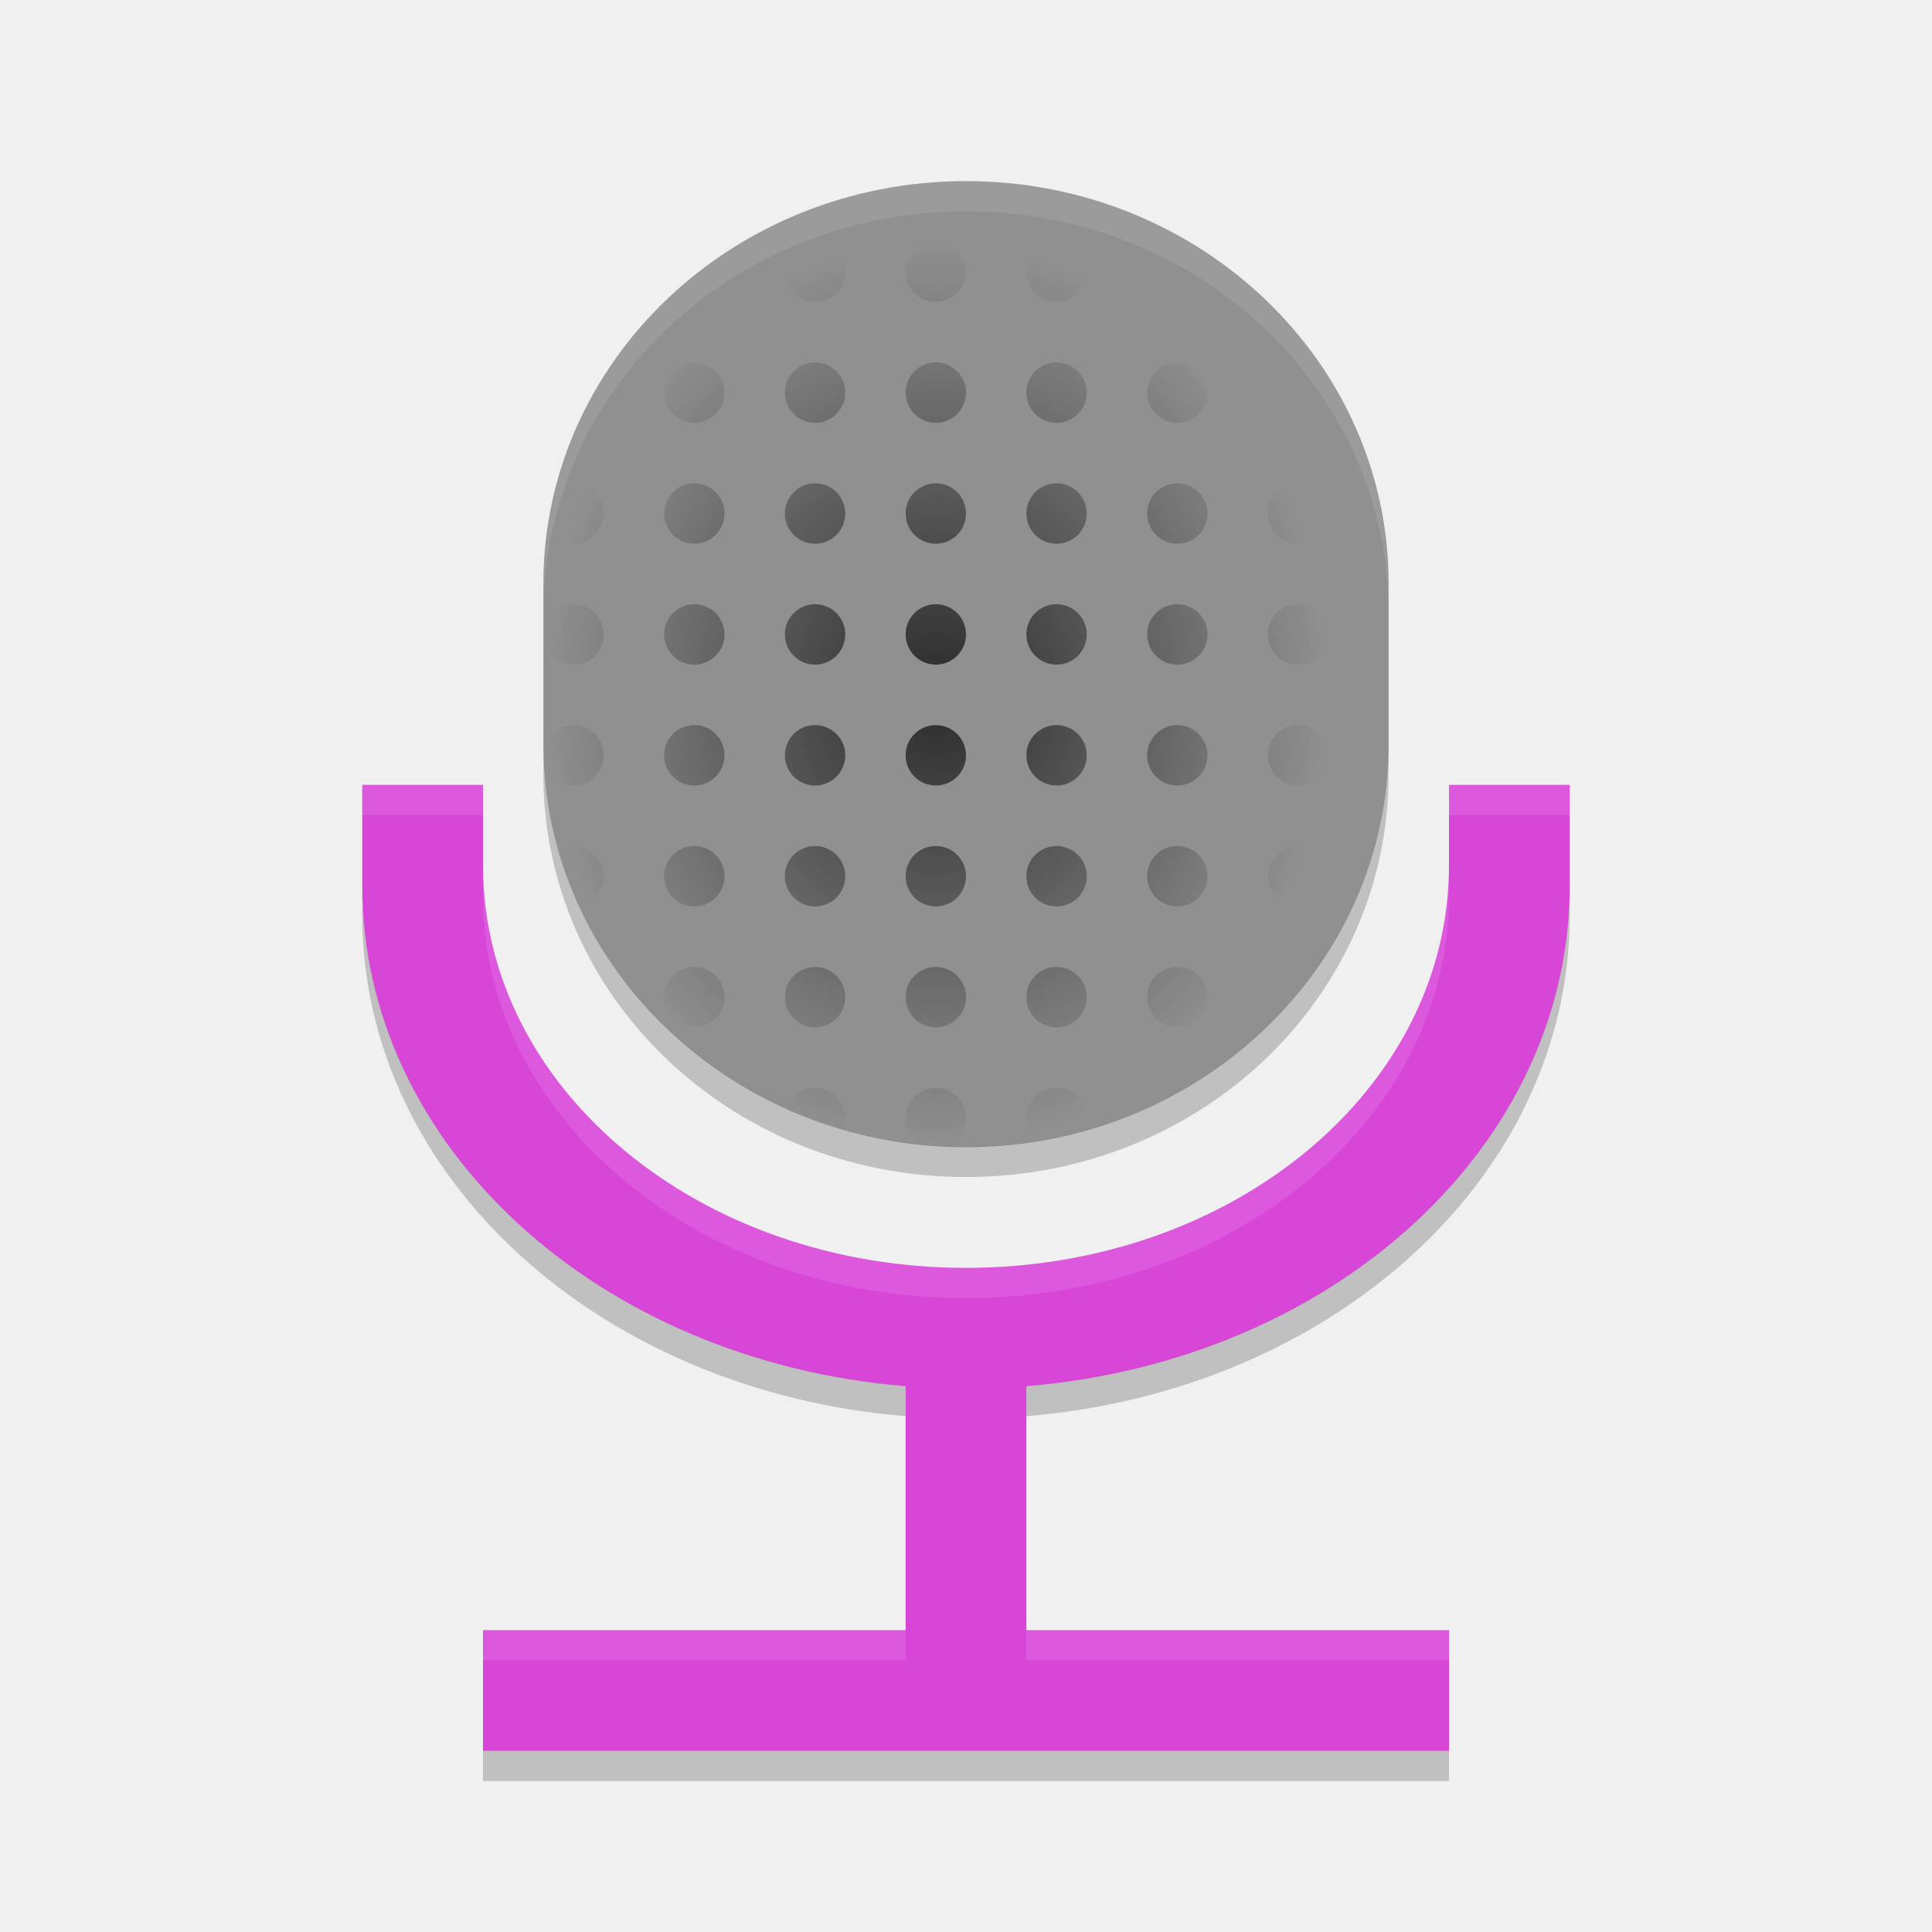
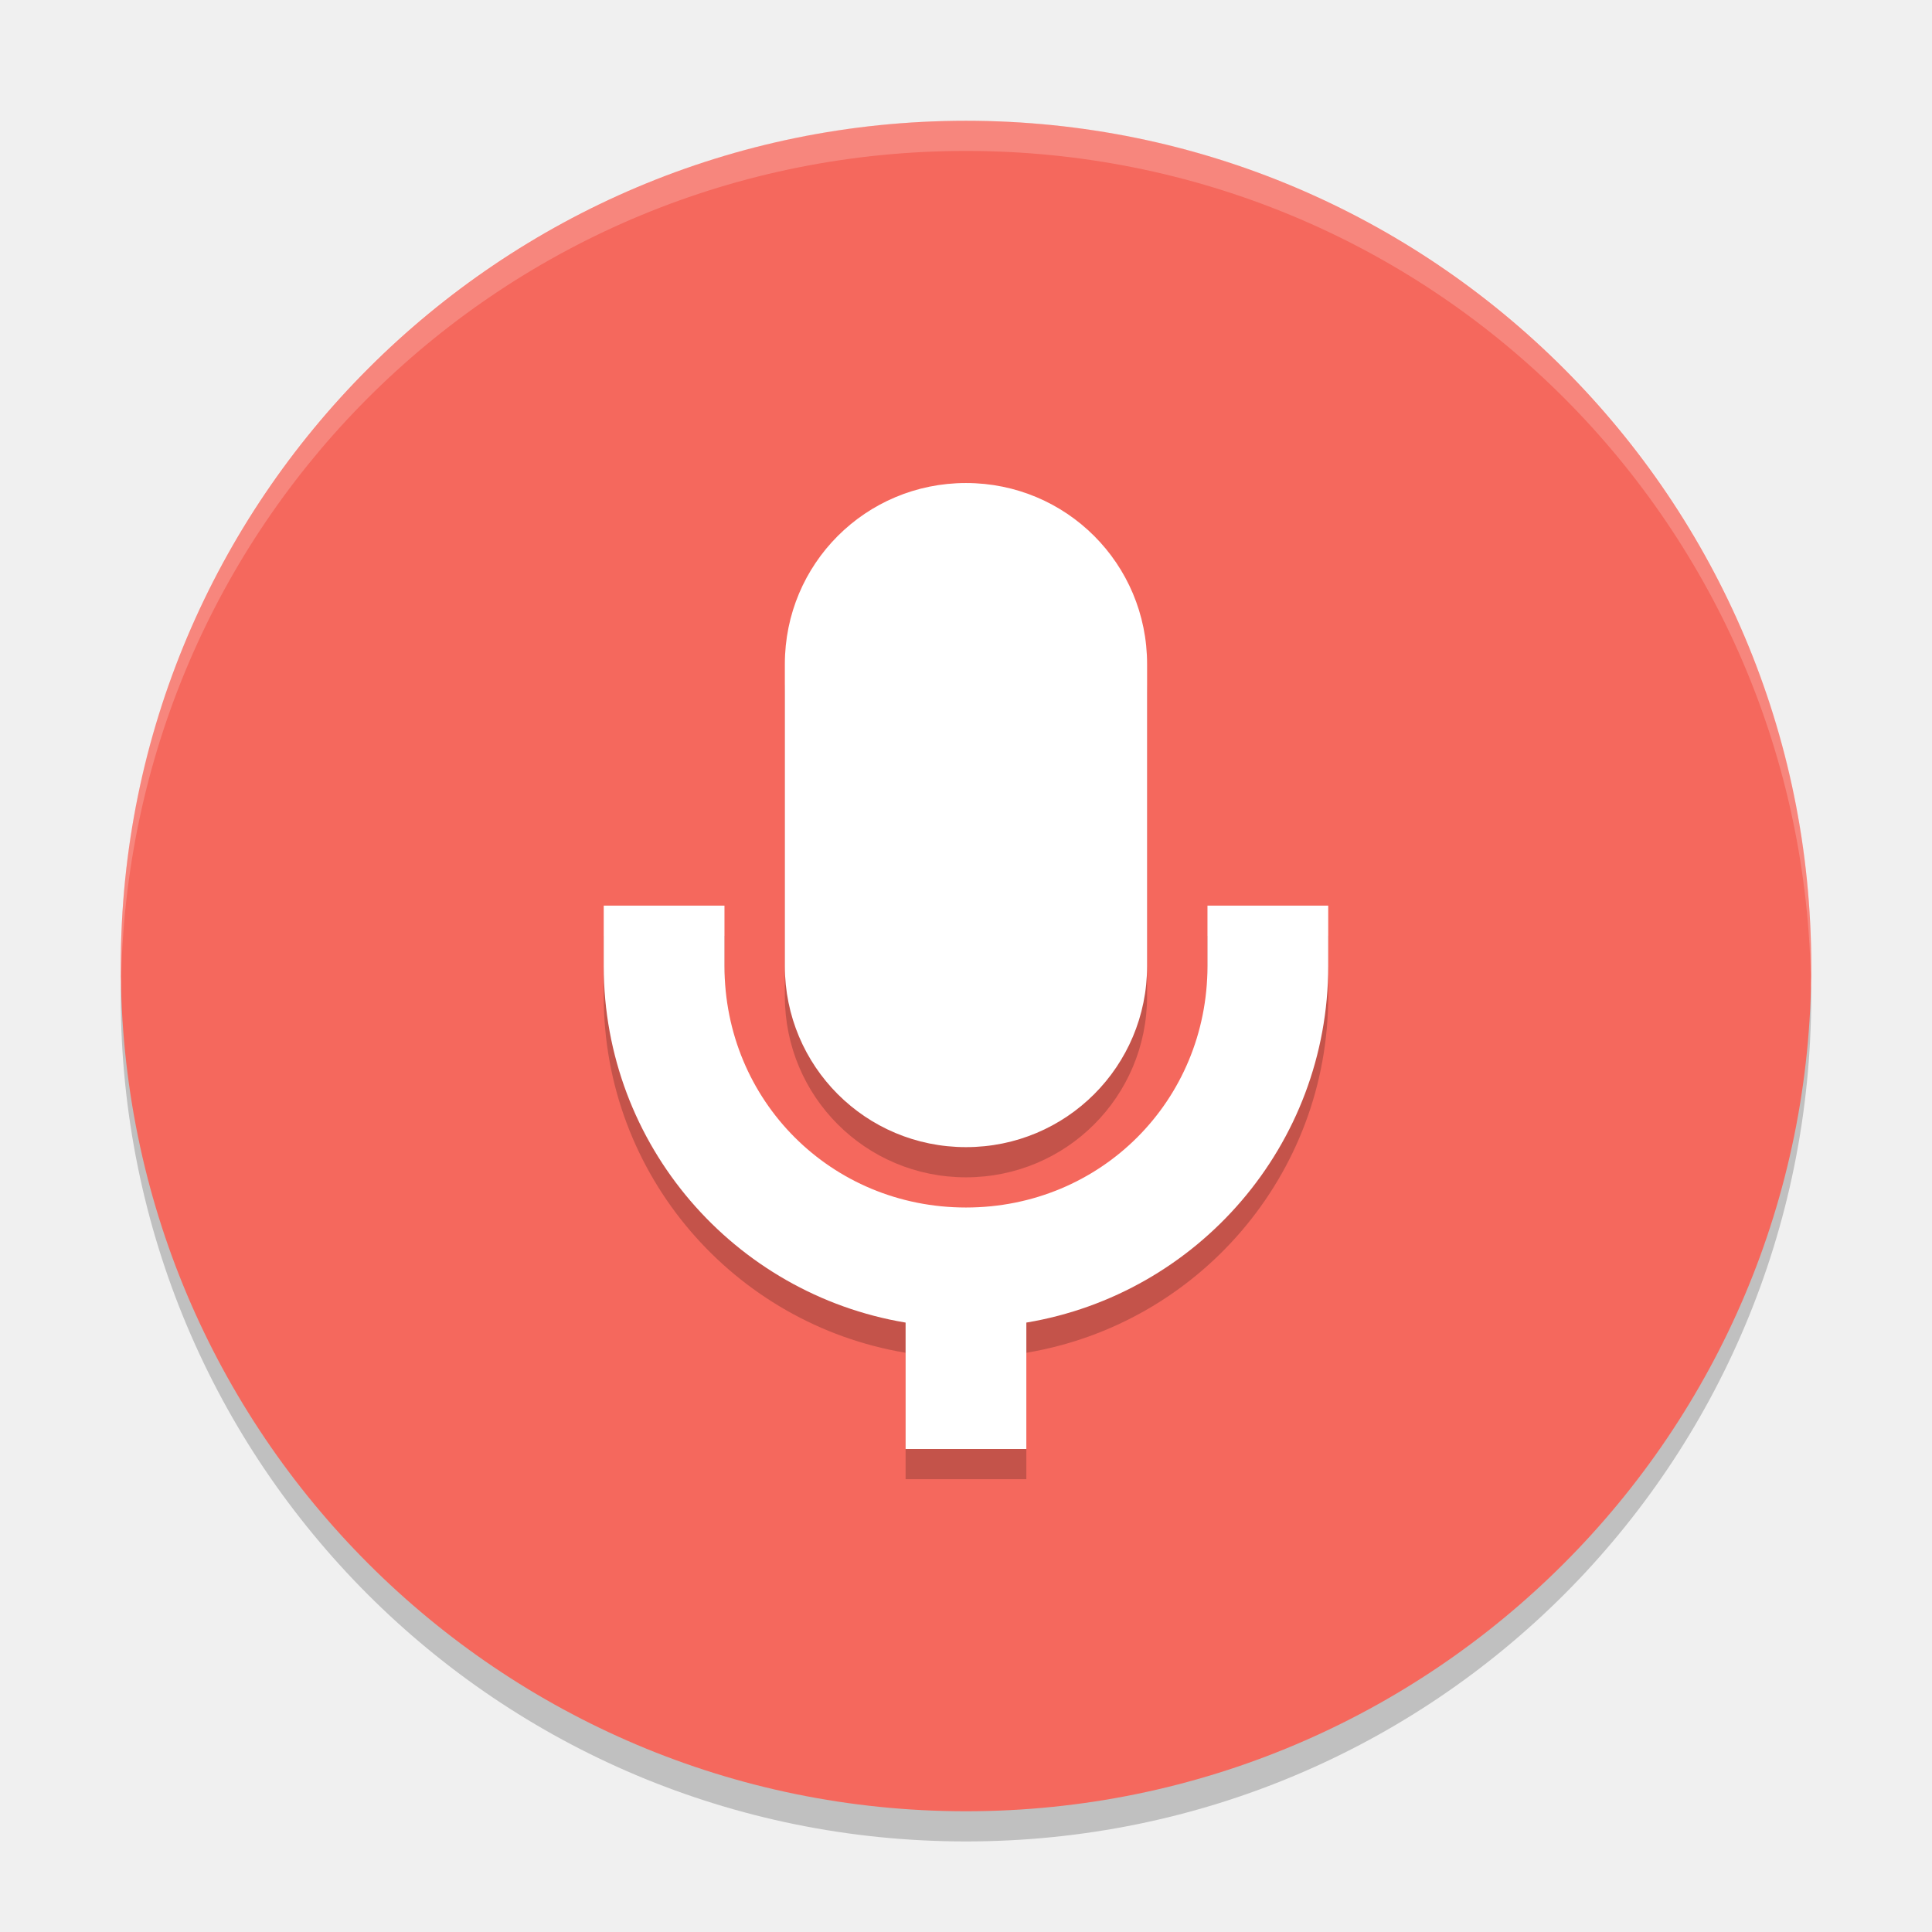
<svg xmlns="http://www.w3.org/2000/svg" height="64" width="64" version="1">
-   <defs>
-     <radialGradient id="radialGradient4807" gradientUnits="userSpaceOnUse" cy="11.491" cx="15.5" gradientTransform="matrix(2,0,0,2.307769,0,-3.518426)" r="6.5">
-       <stop offset="0" />
-       <stop stop-opacity="0" offset="1" />
-     </radialGradient>
-   </defs>
-   <path style="fill:#d846d8" d="m 12,26 0,3.332 c 0,8.671 7.866,15.755 18,16.586 l 0,8.082 -14,0 0,4 32,0 0,-4 -14,0 0,-8.082 C 44.134,45.087 52,38.003 52,29.332 L 52,26 l -4,0 0,2.668 C 48,36.054 40.864,42 32,42 23.136,42 16,36.054 16,28.668 L 16,26 12,26 Z" />
-   <rect style="fill:#909090" ry="14" rx="13.334" transform="matrix(0,-1,-1,0,0,0)" height="28" width="32" y="-46" x="-38" />
-   <path style="opacity:0.7;fill:url(#radialGradient4807)" d="M 27,8 A 1,1.001 0 0 0 26,9.001 1,1.001 0 0 0 27,10.002 1,1.001 0 0 0 28,9.001 1,1.001 0 0 0 27,8 Z m 4,0 A 1,1.001 0 0 0 30,9.001 1,1.001 0 0 0 31,10.002 1,1.001 0 0 0 32,9.001 1,1.001 0 0 0 31,8 Z m 4,0 A 1,1.001 0 0 0 34,9.001 1,1.001 0 0 0 35,10.002 1,1.001 0 0 0 36,9.001 1,1.001 0 0 0 35,8 Z m 4,0 A 1,1.001 0 0 0 38,9.001 1,1.001 0 0 0 39,10.002 1,1.001 0 0 0 40,9.001 1,1.001 0 0 0 39,8 Z M 23.86,8.485 C 23.31,8.86 22.788,9.272 22.3,9.717 A 1,1.001 0 0 0 23,10.002 1,1.001 0 0 0 24,9.001 1,1.001 0 0 0 23.86,8.485 Z M 23,12.005 a 1,1.001 0 0 0 -1,1.001 1,1.001 0 0 0 1,1.001 1,1.001 0 0 0 1,-1.001 1,1.001 0 0 0 -1,-1.001 z m 4,0 a 1,1.001 0 0 0 -1,1.001 1,1.001 0 0 0 1,1.001 1,1.001 0 0 0 1,-1.001 1,1.001 0 0 0 -1,-1.001 z m 4,0 a 1,1.001 0 0 0 -1,1.001 1,1.001 0 0 0 1,1.001 1,1.001 0 0 0 1,-1.001 1,1.001 0 0 0 -1,-1.001 z m 4,0 a 1,1.001 0 0 0 -1,1.001 1,1.001 0 0 0 1,1.001 1,1.001 0 0 0 1,-1.001 1,1.001 0 0 0 -1,-1.001 z m 4,0 a 1,1.001 0 0 0 -1,1.001 1,1.001 0 0 0 1,1.001 1,1.001 0 0 0 1,-1.001 1,1.001 0 0 0 -1,-1.001 z m 4,0 a 1,1.001 0 0 0 -1,1.001 1,1.001 0 0 0 1,1.001 1,1.001 0 0 0 1,-1.001 1,1.001 0 0 0 -1,-1.001 z m -23.082,0.602 c -0.274,0.447 -0.527,0.905 -0.746,1.384 A 1,1.001 0 0 0 20,13.006 1,1.001 0 0 0 19.918,12.607 Z M 19,16.01 a 1,1.001 0 0 0 -0.598,0.199 c -0.109,0.432 -0.194,0.871 -0.258,1.318 A 1,1.001 0 0 0 19,18.012 1,1.001 0 0 0 20,17.011 1,1.001 0 0 0 19,16.01 Z m 4,0 a 1,1.001 0 0 0 -1,1.001 1,1.001 0 0 0 1,1.001 1,1.001 0 0 0 1,-1.001 1,1.001 0 0 0 -1,-1.001 z m 4,0 a 1,1.001 0 0 0 -1,1.001 1,1.001 0 0 0 1,1.001 1,1.001 0 0 0 1,-1.001 1,1.001 0 0 0 -1,-1.001 z m 4,0 a 1,1.001 0 0 0 -1,1.001 1,1.001 0 0 0 1,1.001 1,1.001 0 0 0 1,-1.001 1,1.001 0 0 0 -1,-1.001 z m 4,0 a 1,1.001 0 0 0 -1,1.001 1,1.001 0 0 0 1,1.001 1,1.001 0 0 0 1,-1.001 1,1.001 0 0 0 -1,-1.001 z m 4,0 a 1,1.001 0 0 0 -1,1.001 1,1.001 0 0 0 1,1.001 1,1.001 0 0 0 1,-1.001 1,1.001 0 0 0 -1,-1.001 z m 4,0 a 1,1.001 0 0 0 -1,1.001 1,1.001 0 0 0 1,1.001 1,1.001 0 0 0 1,-1.001 1,1.001 0 0 0 -1,-1.001 z m -24,4.005 a 1,1.001 0 0 0 -1,1.001 1,1.001 0 0 0 1,1.001 1,1.001 0 0 0 1,-1.001 1,1.001 0 0 0 -1,-1.001 z m 4,0 a 1,1.001 0 0 0 -1,1.001 1,1.001 0 0 0 1,1.001 1,1.001 0 0 0 1,-1.001 1,1.001 0 0 0 -1,-1.001 z m 4,0 a 1,1.001 0 0 0 -1,1.001 1,1.001 0 0 0 1,1.001 1,1.001 0 0 0 1,-1.001 1,1.001 0 0 0 -1,-1.001 z m 4,0 a 1,1.001 0 0 0 -1,1.001 1,1.001 0 0 0 1,1.001 1,1.001 0 0 0 1,-1.001 1,1.001 0 0 0 -1,-1.001 z m 4,0 a 1,1.001 0 0 0 -1,1.001 1,1.001 0 0 0 1,1.001 1,1.001 0 0 0 1,-1.001 1,1.001 0 0 0 -1,-1.001 z m 4,0 a 1,1.001 0 0 0 -1,1.001 1,1.001 0 0 0 1,1.001 1,1.001 0 0 0 1,-1.001 1,1.001 0 0 0 -1,-1.001 z m 4,0 a 1,1.001 0 0 0 -1,1.001 1,1.001 0 0 0 1,1.001 1,1.001 0 0 0 1,-1.001 1,1.001 0 0 0 -1,-1.001 z m -24,4.005 a 1,1.001 0 0 0 -0.988,0.873 c 0.002,0.124 0.014,0.246 0.019,0.37 A 1,1.001 0 0 0 19,26.022 1,1.001 0 0 0 20,25.02 1,1.001 0 0 0 19,24.019 Z m 4,0 a 1,1.001 0 0 0 -1,1.001 1,1.001 0 0 0 1,1.001 1,1.001 0 0 0 1,-1.001 1,1.001 0 0 0 -1,-1.001 z m 4,0 a 1,1.001 0 0 0 -1,1.001 1,1.001 0 0 0 1,1.001 1,1.001 0 0 0 1,-1.001 1,1.001 0 0 0 -1,-1.001 z m 4,0 a 1,1.001 0 0 0 -1,1.001 1,1.001 0 0 0 1,1.001 1,1.001 0 0 0 1,-1.001 1,1.001 0 0 0 -1,-1.001 z m 4,0 a 1,1.001 0 0 0 -1,1.001 1,1.001 0 0 0 1,1.001 1,1.001 0 0 0 1,-1.001 1,1.001 0 0 0 -1,-1.001 z m 4,0 a 1,1.001 0 0 0 -1,1.001 1,1.001 0 0 0 1,1.001 1,1.001 0 0 0 1,-1.001 1,1.001 0 0 0 -1,-1.001 z m 4,0 a 1,1.001 0 0 0 -1,1.001 1,1.001 0 0 0 1,1.001 1,1.001 0 0 0 1,-1.001 1,1.001 0 0 0 -1,-1.001 z m -24,4.005 a 1,1.001 0 0 0 -0.508,0.136 c 0.179,0.637 0.394,1.26 0.664,1.854 A 1,1.001 0 0 0 20,29.025 1,1.001 0 0 0 19,28.024 Z m 4,0 a 1,1.001 0 0 0 -1,1.001 1,1.001 0 0 0 1,1.001 1,1.001 0 0 0 1,-1.001 1,1.001 0 0 0 -1,-1.001 z m 4,0 a 1,1.001 0 0 0 -1,1.001 1,1.001 0 0 0 1,1.001 1,1.001 0 0 0 1,-1.001 1,1.001 0 0 0 -1,-1.001 z m 4,0 a 1,1.001 0 0 0 -1,1.001 1,1.001 0 0 0 1,1.001 1,1.001 0 0 0 1,-1.001 1,1.001 0 0 0 -1,-1.001 z m 4,0 a 1,1.001 0 0 0 -1,1.001 1,1.001 0 0 0 1,1.001 1,1.001 0 0 0 1,-1.001 1,1.001 0 0 0 -1,-1.001 z m 4,0 a 1,1.001 0 0 0 -1,1.001 1,1.001 0 0 0 1,1.001 1,1.001 0 0 0 1,-1.001 1,1.001 0 0 0 -1,-1.001 z m 4,0 a 1,1.001 0 0 0 -1,1.001 1,1.001 0 0 0 1,1.001 1,1.001 0 0 0 1,-1.001 1,1.001 0 0 0 -1,-1.001 z m -20,4.005 a 1,1.001 0 0 0 -1,1.001 1,1.001 0 0 0 1,1.001 1,1.001 0 0 0 1,-1.001 1,1.001 0 0 0 -1,-1.001 z m 4,0 a 1,1.001 0 0 0 -1,1.001 1,1.001 0 0 0 1,1.001 1,1.001 0 0 0 1,-1.001 1,1.001 0 0 0 -1,-1.001 z m 4,0 a 1,1.001 0 0 0 -1,1.001 1,1.001 0 0 0 1,1.001 1,1.001 0 0 0 1,-1.001 1,1.001 0 0 0 -1,-1.001 z m 4,0 a 1,1.001 0 0 0 -1,1.001 1,1.001 0 0 0 1,1.001 1,1.001 0 0 0 1,-1.001 1,1.001 0 0 0 -1,-1.001 z m 4,0 a 1,1.001 0 0 0 -1,1.001 1,1.001 0 0 0 1,1.001 1,1.001 0 0 0 1,-1.001 1,1.001 0 0 0 -1,-1.001 z m 4,0 a 1,1.001 0 0 0 -1,1.001 1,1.001 0 0 0 0.29,0.705 c 0.464,-0.481 0.902,-0.981 1.288,-1.522 A 1,1.001 0 0 0 43,32.029 Z m -16,4.005 a 1,1.001 0 0 0 -0.96,0.727 c 0.6,0.27 1.22,0.511 1.866,0.697 A 1,1.001 0 0 0 28,37.035 1,1.001 0 0 0 27,36.034 Z m 4,0 a 1,1.001 0 0 0 -1,1.001 1,1.001 0 0 0 0.636,0.935 c 0.208,0.018 0.42,0.02 0.63,0.03 A 1,1.001 0 0 0 32,37.035 1,1.001 0 0 0 31,36.034 Z m 4,0 a 1,1.001 0 0 0 -1,1.001 1,1.001 0 0 0 0.39,0.793 c 0.506,-0.082 1.004,-0.188 1.488,-0.32 A 1,1.001 0 0 0 36,37.035 1,1.001 0 0 0 35,36.034 Z m 4,0 a 1,1.001 0 0 0 -0.95,0.689 c 0.428,-0.196 0.842,-0.412 1.242,-0.647 A 1,1.001 0 0 0 39,36.034 Z" />
-   <path style="opacity:0.1;fill:#ffffff" d="M 32 6 C 24.244 6 18 11.945 18 19.332 L 18 20.332 C 18 12.945 24.244 7 32 7 C 39.756 7 46 12.945 46 20.332 L 46 19.332 C 46 11.945 39.756 6 32 6 z M 12 26 L 12 27 L 16 27 L 16 26 L 12 26 z M 48 26 L 48 27 L 52 27 L 52 26 L 48 26 z M 16 28.668 L 16 29 L 16 29.668 C 16 37.054 23.136 43 32 43 C 40.864 43 48 37.054 48 29.668 L 48 29 L 48 28.668 C 48 36.054 40.864 42 32 42 C 23.136 42 16 36.054 16 28.668 z M 16 54 L 16 55 L 30 55 L 30 54 L 16 54 z M 34 54 L 34 55 L 48 55 L 48 54 L 34 54 z" />
-   <path style="opacity:0.2" d="m 18,24.65 0,1.001 c 0,7.39 6.244,13.339 14,13.339 7.756,0 14,-5.949 14,-13.339 L 46,24.65 c 0,7.39 -6.244,13.339 -14,13.339 -7.756,0 -14,-5.949 -14,-13.339 z m -6,4.667 0,1.001 c 0,8.675 7.866,15.762 18,16.595 l 0,-1.001 C 19.866,45.079 12,37.991 12,29.317 Z m 40,0 c 0,8.675 -7.866,15.762 -18,16.595 l 0,1.001 C 44.134,46.079 52,38.992 52,30.317 l 0,-1.001 z M 16,57.999 16,59 l 32,0 0,-1.001 -32,0 z" />
+   <path style="opacity:0.2" d="m 4.05,32 c -0.012,0.334 -0.051,0.662 -0.051,1 C 3.999,48.512 16.487,61 31.999,61 47.511,61 59.999,48.512 59.999,33 c 0,-0.338 -0.039,-0.665 -0.051,-1 C 59.42,47.042 47.172,59 31.998,59 16.824,59 4.577,47.042 4.049,32 Z" />
+   <rect style="fill:#f5685d" ry="28" rx="28" transform="matrix(0,-1,-1,0,0,0)" height="55.999" width="55.999" y="-60" x="-60" />
+   <g style="opacity:0.2;enable-background:new" transform="matrix(1.999979,0,0,1.999979,-673.9935,846.9919)">
+     <path style="color:#bebebe" d="m 353,-415 c -1.662,0 -3,1.338 -3,3 l 0,5 c 0,1.662 1.338,3 3,3 1.662,0 3,-1.338 3,-3 l 0,-5 c 0,-1.662 -1.338,-3 -3,-3 z m -6,7 0,1 c 0,2.97 2.162,5.432 5,5.906 l 0,2.094 2,0 0,-2.094 c 2.838,-0.474 5,-2.937 5,-5.906 l 0,-1 -2,0 0,1 c 0,2.233 -1.767,4 -4,4 -2.233,0 -4,-1.767 -4,-4 l 0,-1 z" />
+   </g>
+   <g style="fill:#ffffff;enable-background:new" transform="matrix(1.999979,0,0,1.999979,-673.9935,845.9919)">
+     <path style="color:#bebebe" d="m 353,-415 c -1.662,0 -3,1.338 -3,3 l 0,5 c 0,1.662 1.338,3 3,3 1.662,0 3,-1.338 3,-3 l 0,-5 c 0,-1.662 -1.338,-3 -3,-3 z m -6,7 0,1 c 0,2.97 2.162,5.432 5,5.906 l 0,2.094 2,0 0,-2.094 c 2.838,-0.474 5,-2.937 5,-5.906 l 0,-1 -2,0 0,1 c 0,2.233 -1.767,4 -4,4 -2.233,0 -4,-1.767 -4,-4 L 349,-408 Z" />
+   </g>
+   <path style="opacity:0.2;fill:#ffffff" d="M 32 4 C 16.488 4 4 16.488 4 32 C 4 32.109 4.01 32.216 4.016 32.324 C 4.373 17.128 16.715 5 32 5 C 47.285 5 59.627 17.128 59.984 32.324 C 59.99 32.216 60 32.109 60 32 C 60 16.488 47.512 4 32 4 z" />
</svg>
